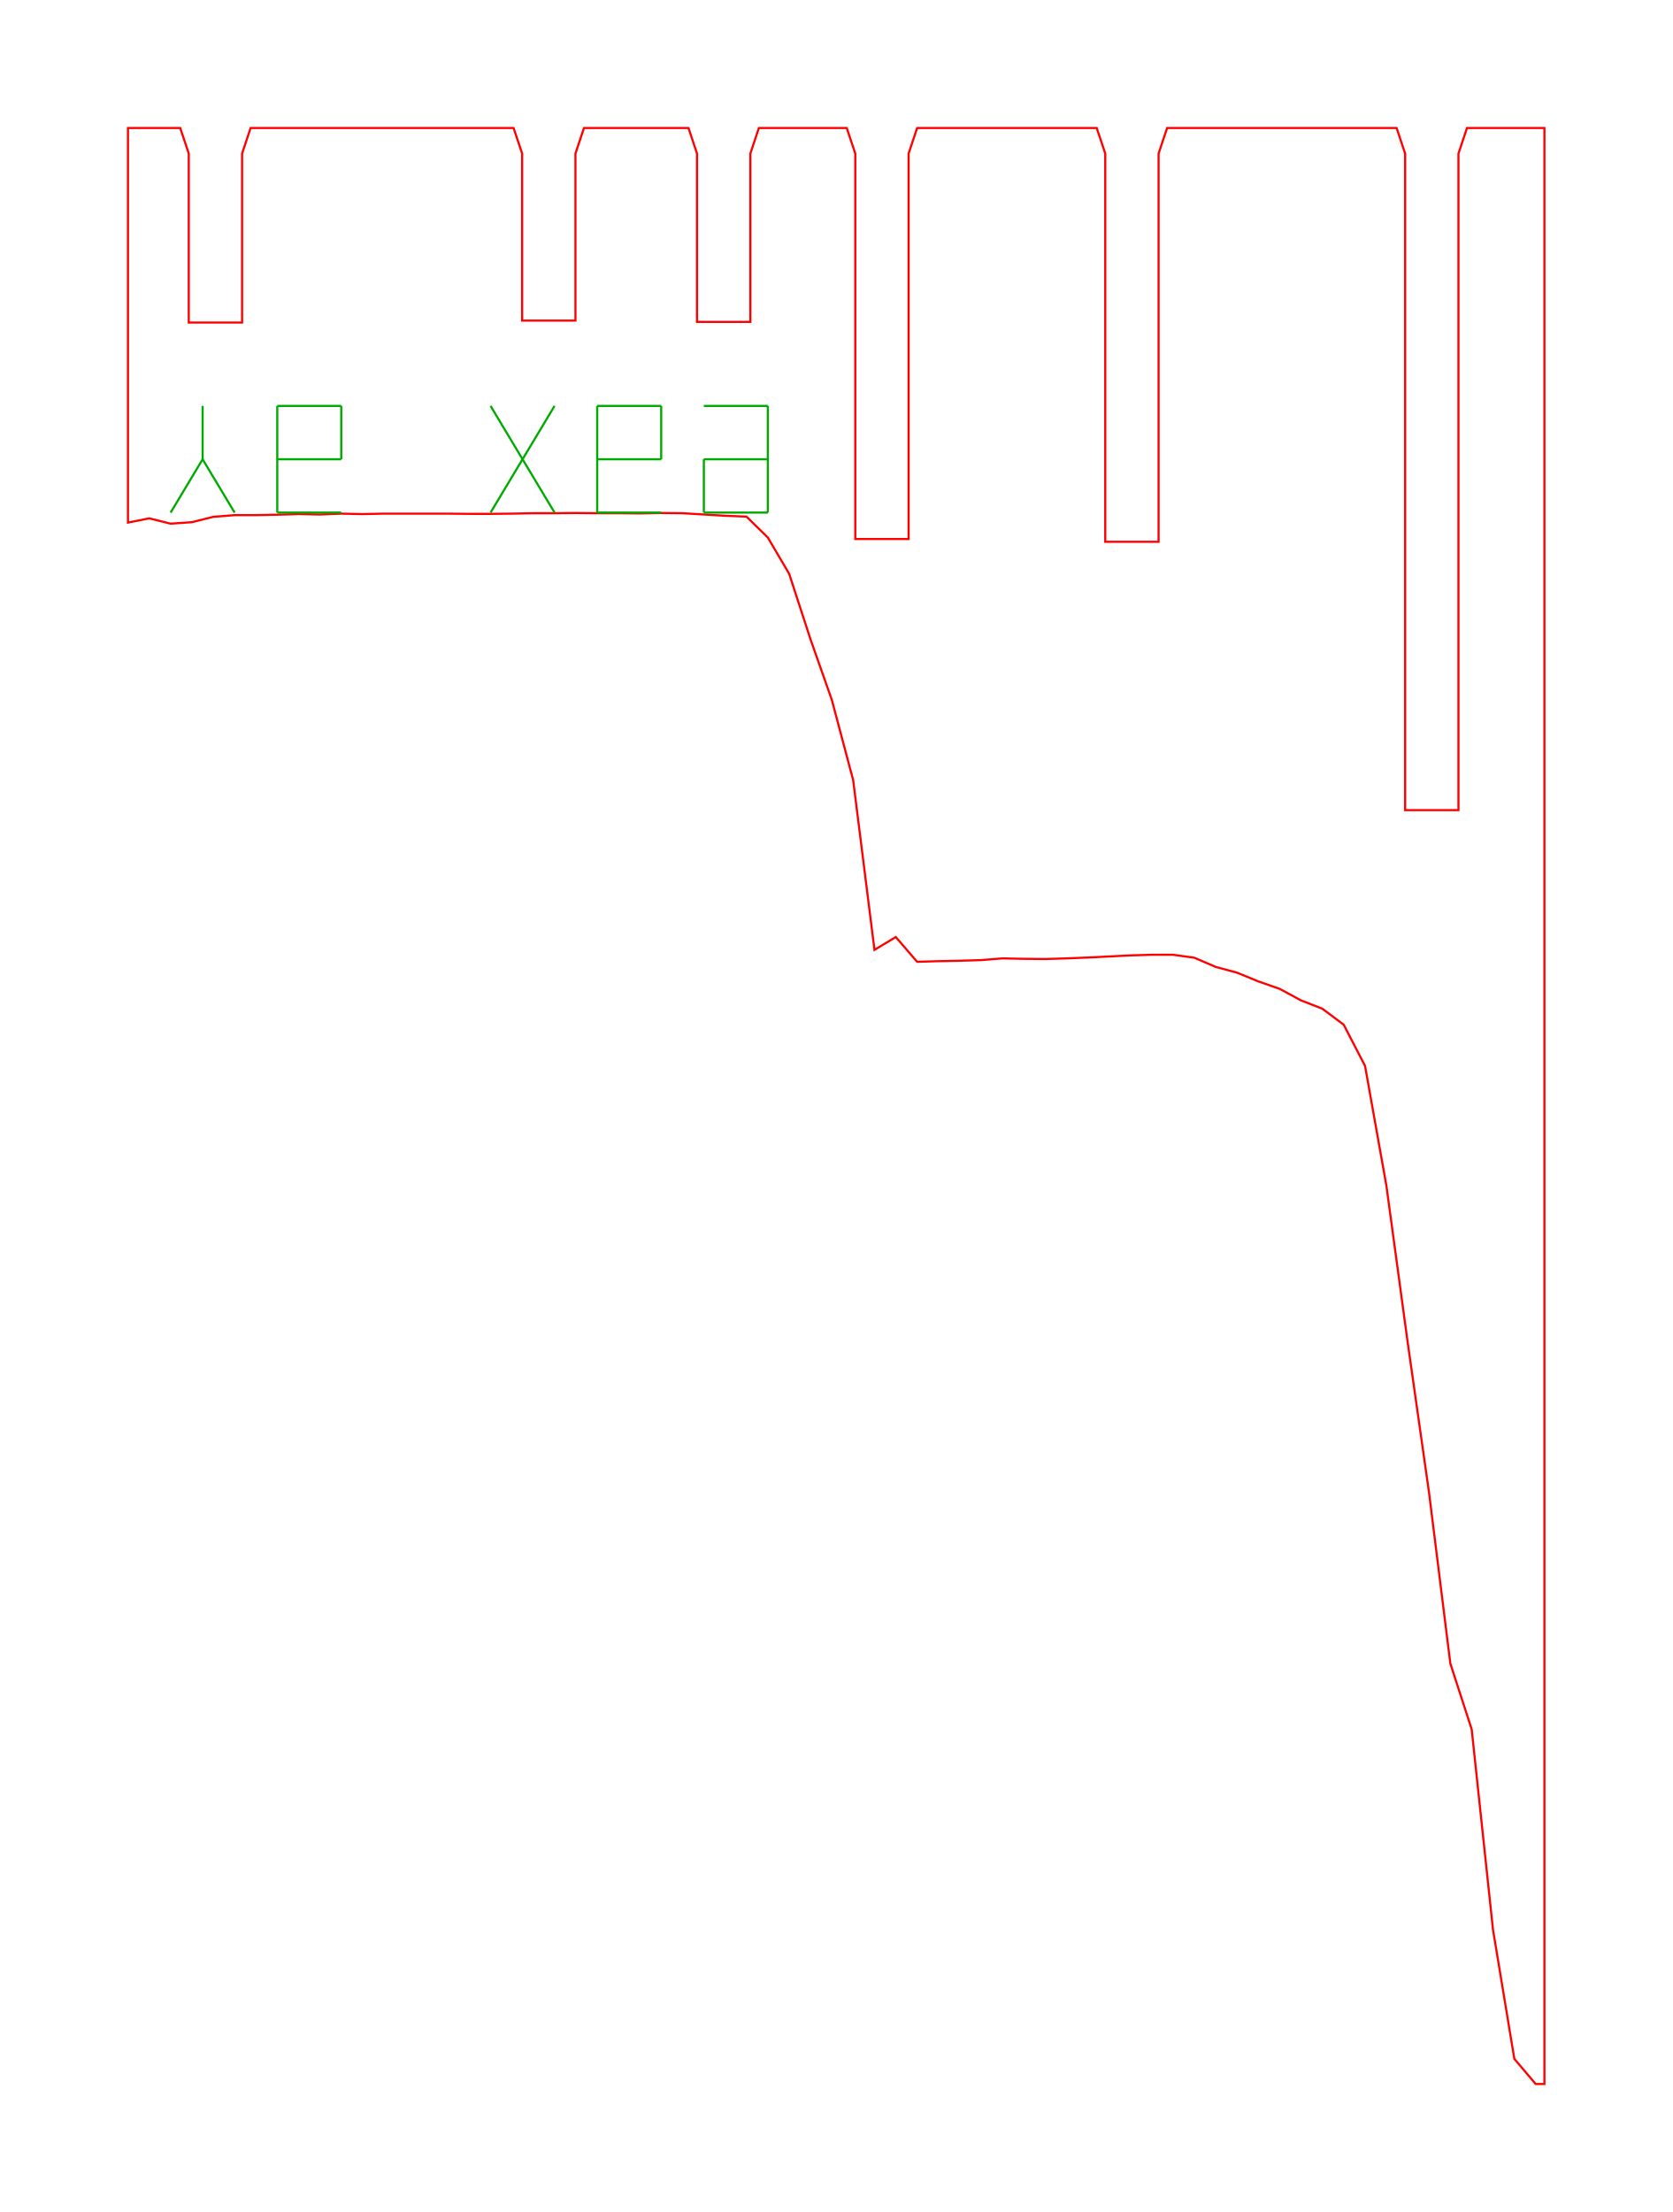
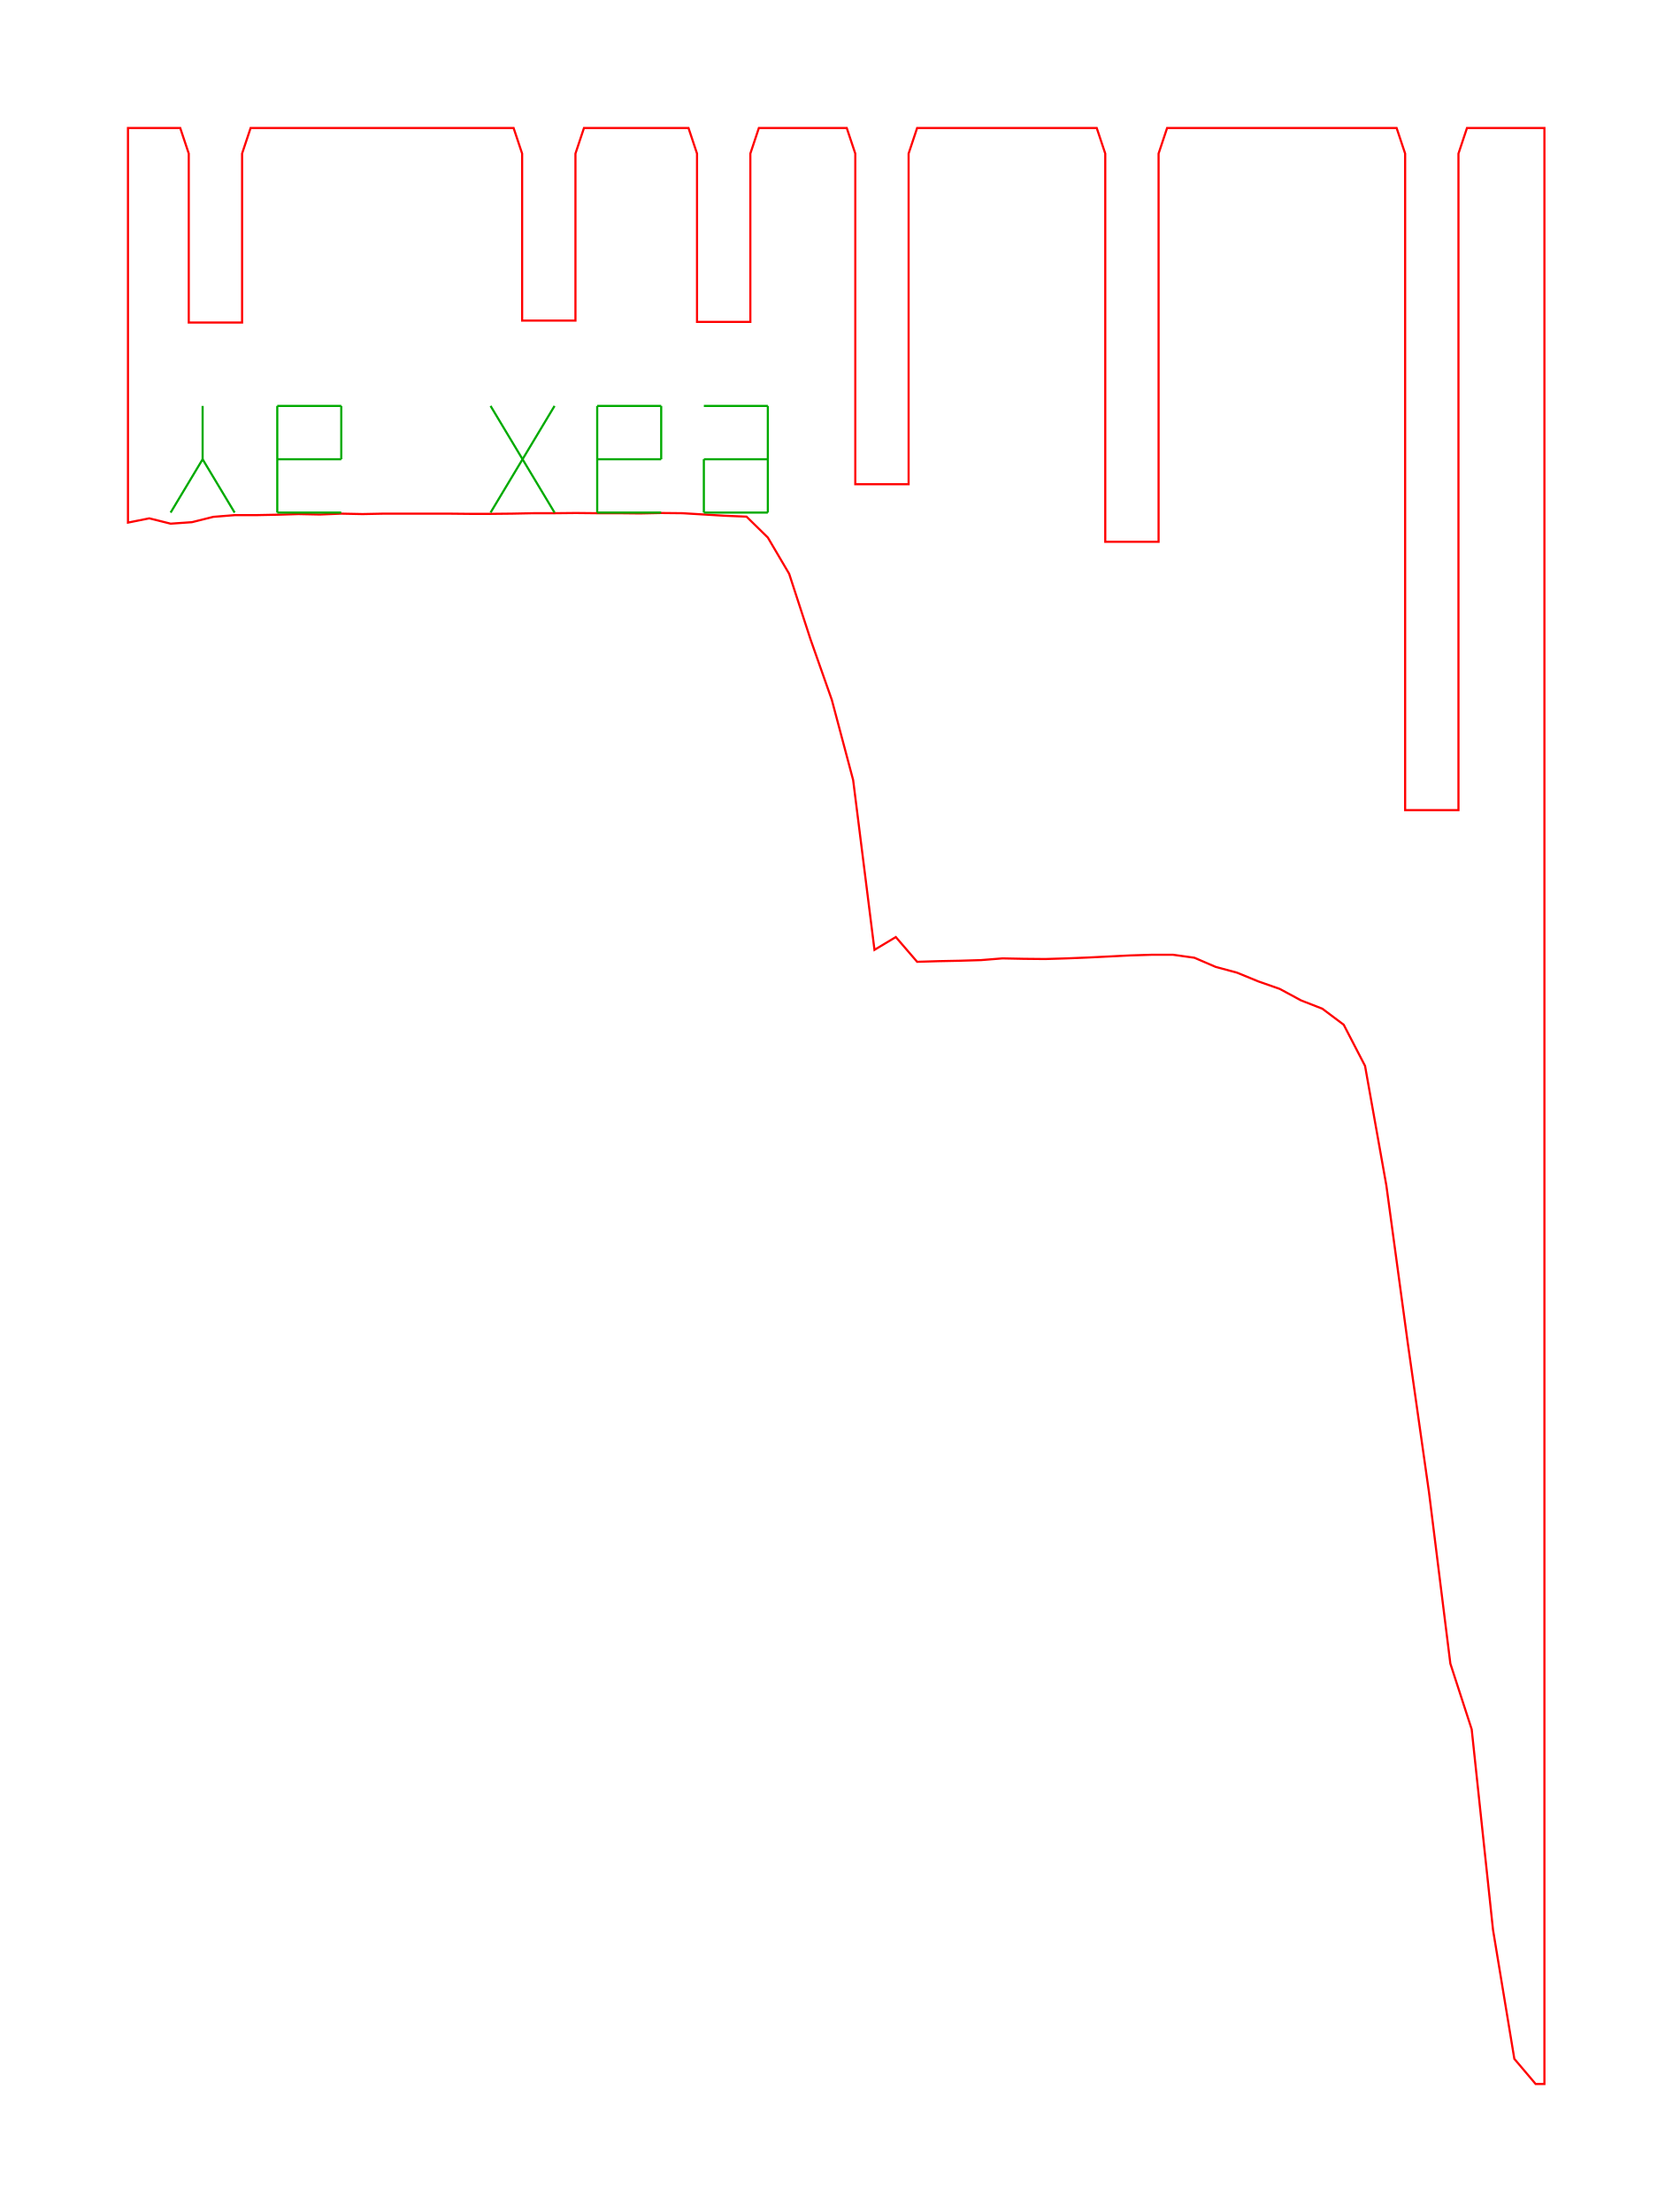
<svg xmlns="http://www.w3.org/2000/svg" width="78.4mm" height="103.7mm" viewBox="0 0 78.4 103.7">
-   <path d="M 6.00,6.00 L 7.00,6.00 L 8.00,6.00 L 8.45,6.00 L 8.85,7.20 L 8.85,15.12 L 11.35,15.12 L 11.35,7.20 L 11.75,6.00 L 12.00,6.00 L 13.00,6.00 L 14.00,6.00 L 15.00,6.00 L 16.00,6.00 L 17.00,6.00 L 18.00,6.00 L 19.00,6.00 L 20.00,6.00 L 21.00,6.00 L 22.00,6.00 L 23.00,6.00 L 24.00,6.00 L 24.08,6.00 L 24.48,7.20 L 24.48,15.03 L 26.98,15.03 L 26.98,7.20 L 27.38,6.00 L 28.00,6.00 L 29.00,6.00 L 30.00,6.00 L 31.00,6.00 L 32.00,6.00 L 32.28,6.00 L 32.68,7.20 L 32.68,15.09 L 35.18,15.09 L 35.18,7.20 L 35.58,6.00 L 36.00,6.00 L 37.00,6.00 L 38.00,6.00 L 39.00,6.00 L 39.70,6.00 L 40.10,7.20 L 40.10,25.27 L 42.60,25.27 L 42.60,7.20 L 43.00,6.00 L 43.00,6.00 L 44.00,6.00 L 45.00,6.00 L 46.00,6.00 L 47.00,6.00 L 48.00,6.00 L 49.00,6.00 L 50.00,6.00 L 51.00,6.00 L 51.42,6.00 L 51.82,7.20 L 51.82,25.40 L 54.32,25.40 L 54.32,7.20 L 54.72,6.00 L 55.00,6.00 L 56.00,6.00 L 57.00,6.00 L 58.00,6.00 L 59.00,6.00 L 60.00,6.00 L 61.00,6.00 L 62.00,6.00 L 63.00,6.00 L 64.00,6.00 L 65.00,6.00 L 65.48,6.00 L 65.88,7.20 L 65.88,37.98 L 68.38,37.98 L 68.38,7.20 L 68.78,6.00 L 69.00,6.00 L 70.00,6.00 L 71.00,6.00 L 72.00,6.00 L 72.41,6.00 L 72.41,97.70 L 72.00,97.70 L 71.00,96.52 L 70.00,90.47 L 69.00,81.07 L 68.00,77.99 L 67.00,69.97 L 66.00,62.94 L 65.00,55.58 L 64.00,49.97 L 63.00,48.04 L 62.00,47.29 L 61.00,46.90 L 60.00,46.36 L 59.00,46.01 L 58.00,45.60 L 57.00,45.33 L 56.00,44.90 L 55.00,44.76 L 54.00,44.76 L 53.00,44.79 L 52.00,44.84 L 51.00,44.89 L 50.00,44.93 L 49.00,44.96 L 48.00,44.95 L 47.00,44.93 L 46.00,45.01 L 45.00,45.04 L 44.00,45.06 L 43.00,45.09 L 42.00,43.93 L 41.00,44.53 L 40.00,36.57 L 39.00,32.81 L 38.00,29.97 L 37.00,26.90 L 36.00,25.20 L 35.00,24.22 L 34.00,24.18 L 33.00,24.12 L 32.00,24.06 L 31.00,24.05 L 30.00,24.07 L 29.00,24.06 L 28.00,24.06 L 27.00,24.05 L 26.00,24.06 L 25.00,24.06 L 24.00,24.08 L 23.00,24.09 L 22.00,24.09 L 21.00,24.08 L 20.00,24.08 L 19.00,24.08 L 18.00,24.08 L 17.00,24.10 L 16.00,24.08 L 15.00,24.12 L 14.00,24.10 L 13.00,24.13 L 12.00,24.15 L 11.00,24.15 L 10.00,24.23 L 9.00,24.48 L 8.00,24.55 L 7.00,24.30 L 6.00,24.50 L 6.00,6.00 Z" fill="none" stroke="#f00" stroke-width="0.1" />
+   <path d="M 6.00,6.00 L 7.00,6.00 L 8.00,6.00 L 8.45,6.00 L 8.85,7.20 L 8.85,15.12 L 11.35,15.12 L 11.35,7.20 L 11.75,6.00 L 12.00,6.00 L 13.00,6.00 L 14.00,6.00 L 15.00,6.00 L 16.00,6.00 L 17.00,6.00 L 18.00,6.00 L 19.00,6.00 L 20.00,6.00 L 21.00,6.00 L 22.00,6.00 L 23.00,6.00 L 24.00,6.00 L 24.08,6.00 L 24.48,7.20 L 24.48,15.03 L 26.98,15.03 L 26.98,7.20 L 27.38,6.00 L 28.00,6.00 L 29.00,6.00 L 30.00,6.00 L 31.00,6.00 L 32.00,6.00 L 32.28,6.00 L 32.68,7.20 L 32.68,15.09 L 35.18,15.09 L 35.18,7.20 L 35.58,6.00 L 36.00,6.00 L 37.00,6.00 L 38.00,6.00 L 39.00,6.00 L 39.70,6.00 L 40.10,7.20 L 40.10,22.70 L 42.60,22.70 L 42.60,7.20 L 43.00,6.00 L 43.00,6.00 L 44.00,6.00 L 45.00,6.00 L 46.00,6.00 L 47.00,6.00 L 48.00,6.00 L 49.00,6.00 L 50.00,6.00 L 51.00,6.00 L 51.42,6.00 L 51.82,7.20 L 51.82,25.40 L 54.32,25.40 L 54.32,7.20 L 54.72,6.00 L 55.00,6.00 L 56.00,6.00 L 57.00,6.00 L 58.00,6.00 L 59.00,6.00 L 60.00,6.00 L 61.00,6.00 L 62.00,6.00 L 63.00,6.00 L 64.00,6.00 L 65.00,6.00 L 65.48,6.00 L 65.88,7.20 L 65.88,37.98 L 68.38,37.98 L 68.38,7.20 L 68.78,6.00 L 69.00,6.00 L 70.00,6.00 L 71.00,6.00 L 72.00,6.00 L 72.41,6.00 L 72.41,97.70 L 72.00,97.70 L 71.00,96.52 L 70.00,90.47 L 69.00,81.07 L 68.00,77.99 L 67.00,69.97 L 66.00,62.94 L 65.00,55.58 L 64.00,49.97 L 63.00,48.04 L 62.00,47.29 L 61.00,46.90 L 60.00,46.36 L 59.00,46.01 L 58.00,45.60 L 57.00,45.33 L 56.00,44.90 L 55.00,44.76 L 54.00,44.76 L 53.00,44.79 L 52.00,44.84 L 51.00,44.89 L 50.00,44.93 L 49.00,44.96 L 48.00,44.95 L 47.00,44.93 L 46.00,45.01 L 45.00,45.04 L 44.00,45.06 L 43.00,45.09 L 42.00,43.93 L 41.00,44.53 L 40.00,36.57 L 39.00,32.81 L 38.00,29.97 L 37.00,26.90 L 36.00,25.20 L 35.00,24.22 L 34.00,24.18 L 33.00,24.12 L 32.00,24.06 L 31.00,24.05 L 30.00,24.07 L 29.00,24.06 L 28.00,24.06 L 27.00,24.05 L 26.00,24.06 L 25.00,24.06 L 24.00,24.08 L 23.00,24.09 L 22.00,24.09 L 21.00,24.08 L 20.00,24.08 L 19.00,24.08 L 18.00,24.08 L 17.00,24.10 L 16.00,24.08 L 15.00,24.12 L 14.00,24.10 L 13.00,24.13 L 12.00,24.15 L 11.00,24.15 L 10.00,24.23 L 9.00,24.48 L 8.00,24.55 L 7.00,24.30 L 6.00,24.50 L 6.00,6.00 Z" fill="none" stroke="#f00" stroke-width="0.1" />
  <path d="M 8.00,24.03 L 9.50,21.53" fill="none" stroke="#0a0" stroke-width="0.1" />
  <path d="M 11.00,24.03 L 9.50,21.53" fill="none" stroke="#0a0" stroke-width="0.1" />
  <path d="M 9.50,21.53 L 9.50,19.03" fill="none" stroke="#0a0" stroke-width="0.1" />
  <path d="M 13.00,24.03 L 16.00,24.03" fill="none" stroke="#0a0" stroke-width="0.1" />
  <path d="M 13.00,24.03 L 13.00,21.53" fill="none" stroke="#0a0" stroke-width="0.1" />
  <path d="M 13.00,21.53 L 16.00,21.53" fill="none" stroke="#0a0" stroke-width="0.1" />
  <path d="M 16.00,21.53 L 16.00,19.03" fill="none" stroke="#0a0" stroke-width="0.1" />
  <path d="M 13.00,19.03 L 16.00,19.03" fill="none" stroke="#0a0" stroke-width="0.1" />
  <path d="M 13.00,21.53 L 13.00,19.03" fill="none" stroke="#0a0" stroke-width="0.1" />
  <path d="M 23.00,24.03 L 26.00,19.03" fill="none" stroke="#0a0" stroke-width="0.1" />
  <path d="M 23.00,19.03 L 26.00,24.03" fill="none" stroke="#0a0" stroke-width="0.1" />
  <path d="M 28.00,24.03 L 31.00,24.03" fill="none" stroke="#0a0" stroke-width="0.1" />
  <path d="M 28.00,24.03 L 28.00,21.53" fill="none" stroke="#0a0" stroke-width="0.1" />
  <path d="M 28.00,21.53 L 31.00,21.53" fill="none" stroke="#0a0" stroke-width="0.1" />
  <path d="M 31.00,21.53 L 31.00,19.03" fill="none" stroke="#0a0" stroke-width="0.1" />
  <path d="M 28.00,19.03 L 31.00,19.03" fill="none" stroke="#0a0" stroke-width="0.1" />
  <path d="M 28.00,21.53 L 28.00,19.03" fill="none" stroke="#0a0" stroke-width="0.1" />
  <path d="M 33.00,24.03 L 36.00,24.03" fill="none" stroke="#0a0" stroke-width="0.1" />
  <path d="M 36.00,24.03 L 36.00,21.53" fill="none" stroke="#0a0" stroke-width="0.1" />
  <path d="M 36.00,21.53 L 36.00,19.03" fill="none" stroke="#0a0" stroke-width="0.1" />
  <path d="M 33.00,19.03 L 36.00,19.03" fill="none" stroke="#0a0" stroke-width="0.1" />
  <path d="M 33.00,24.03 L 33.00,21.53" fill="none" stroke="#0a0" stroke-width="0.1" />
  <path d="M 33.00,21.53 L 36.00,21.53" fill="none" stroke="#0a0" stroke-width="0.1" />
</svg>
